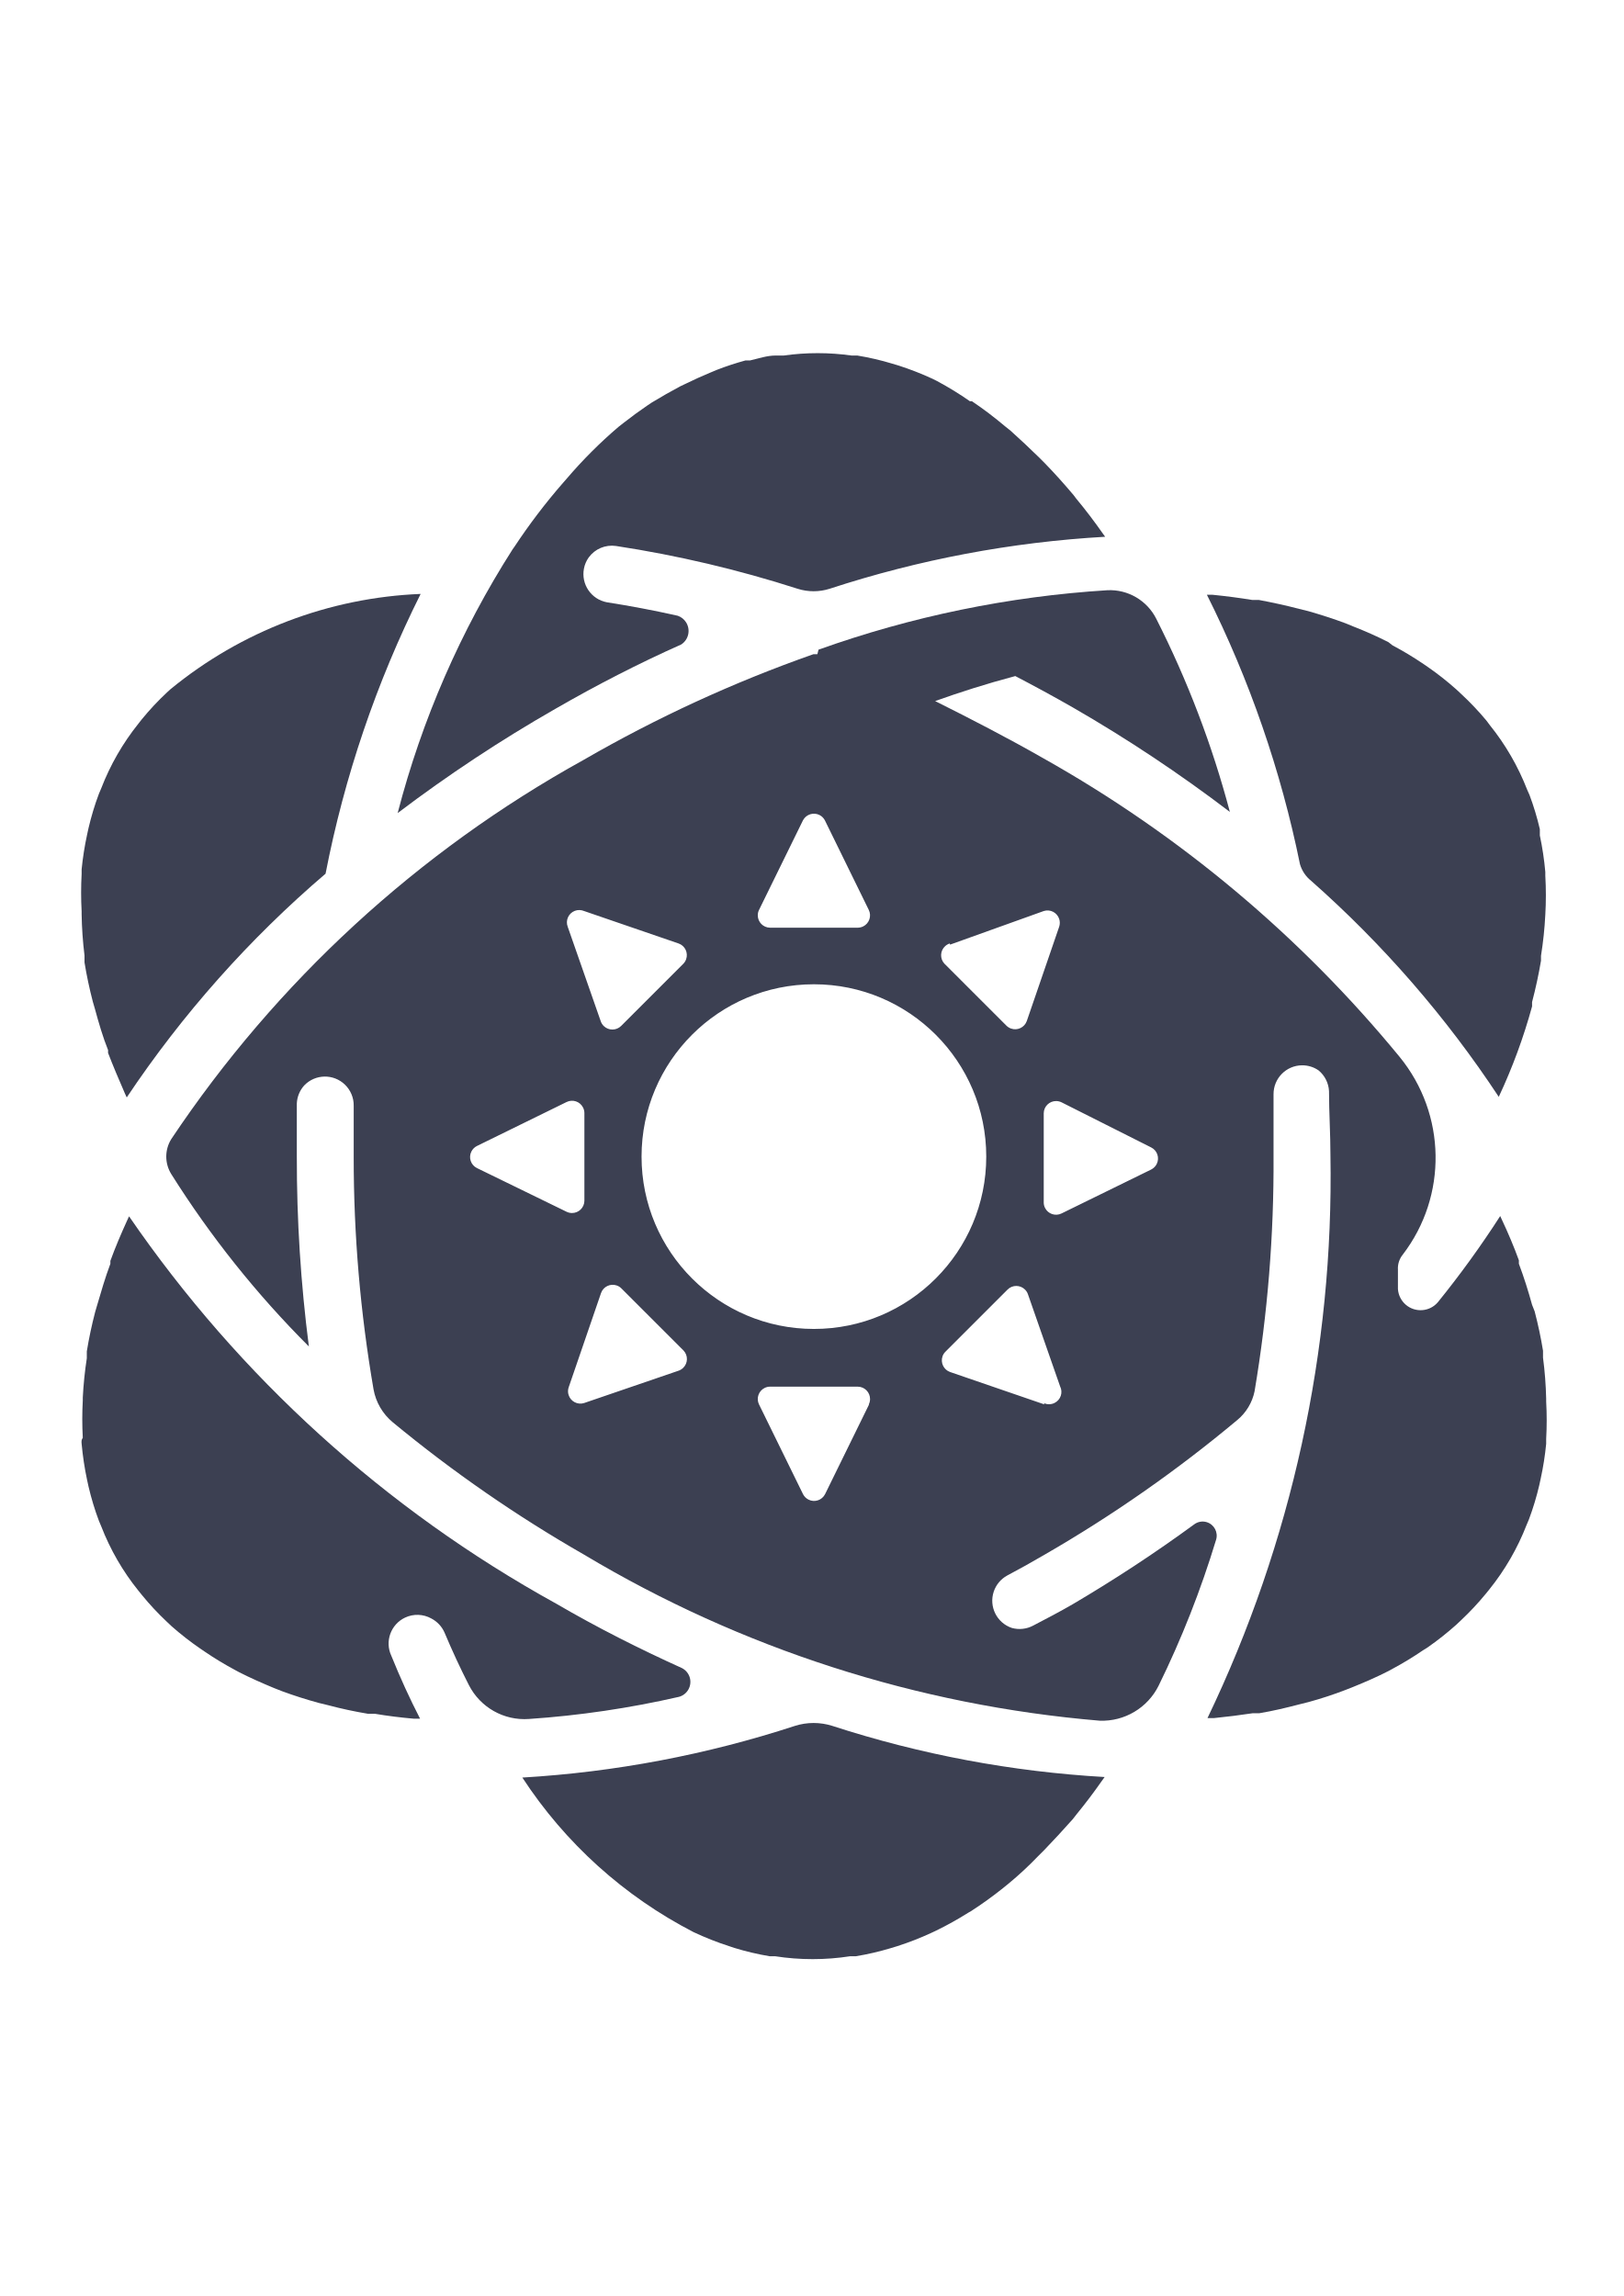
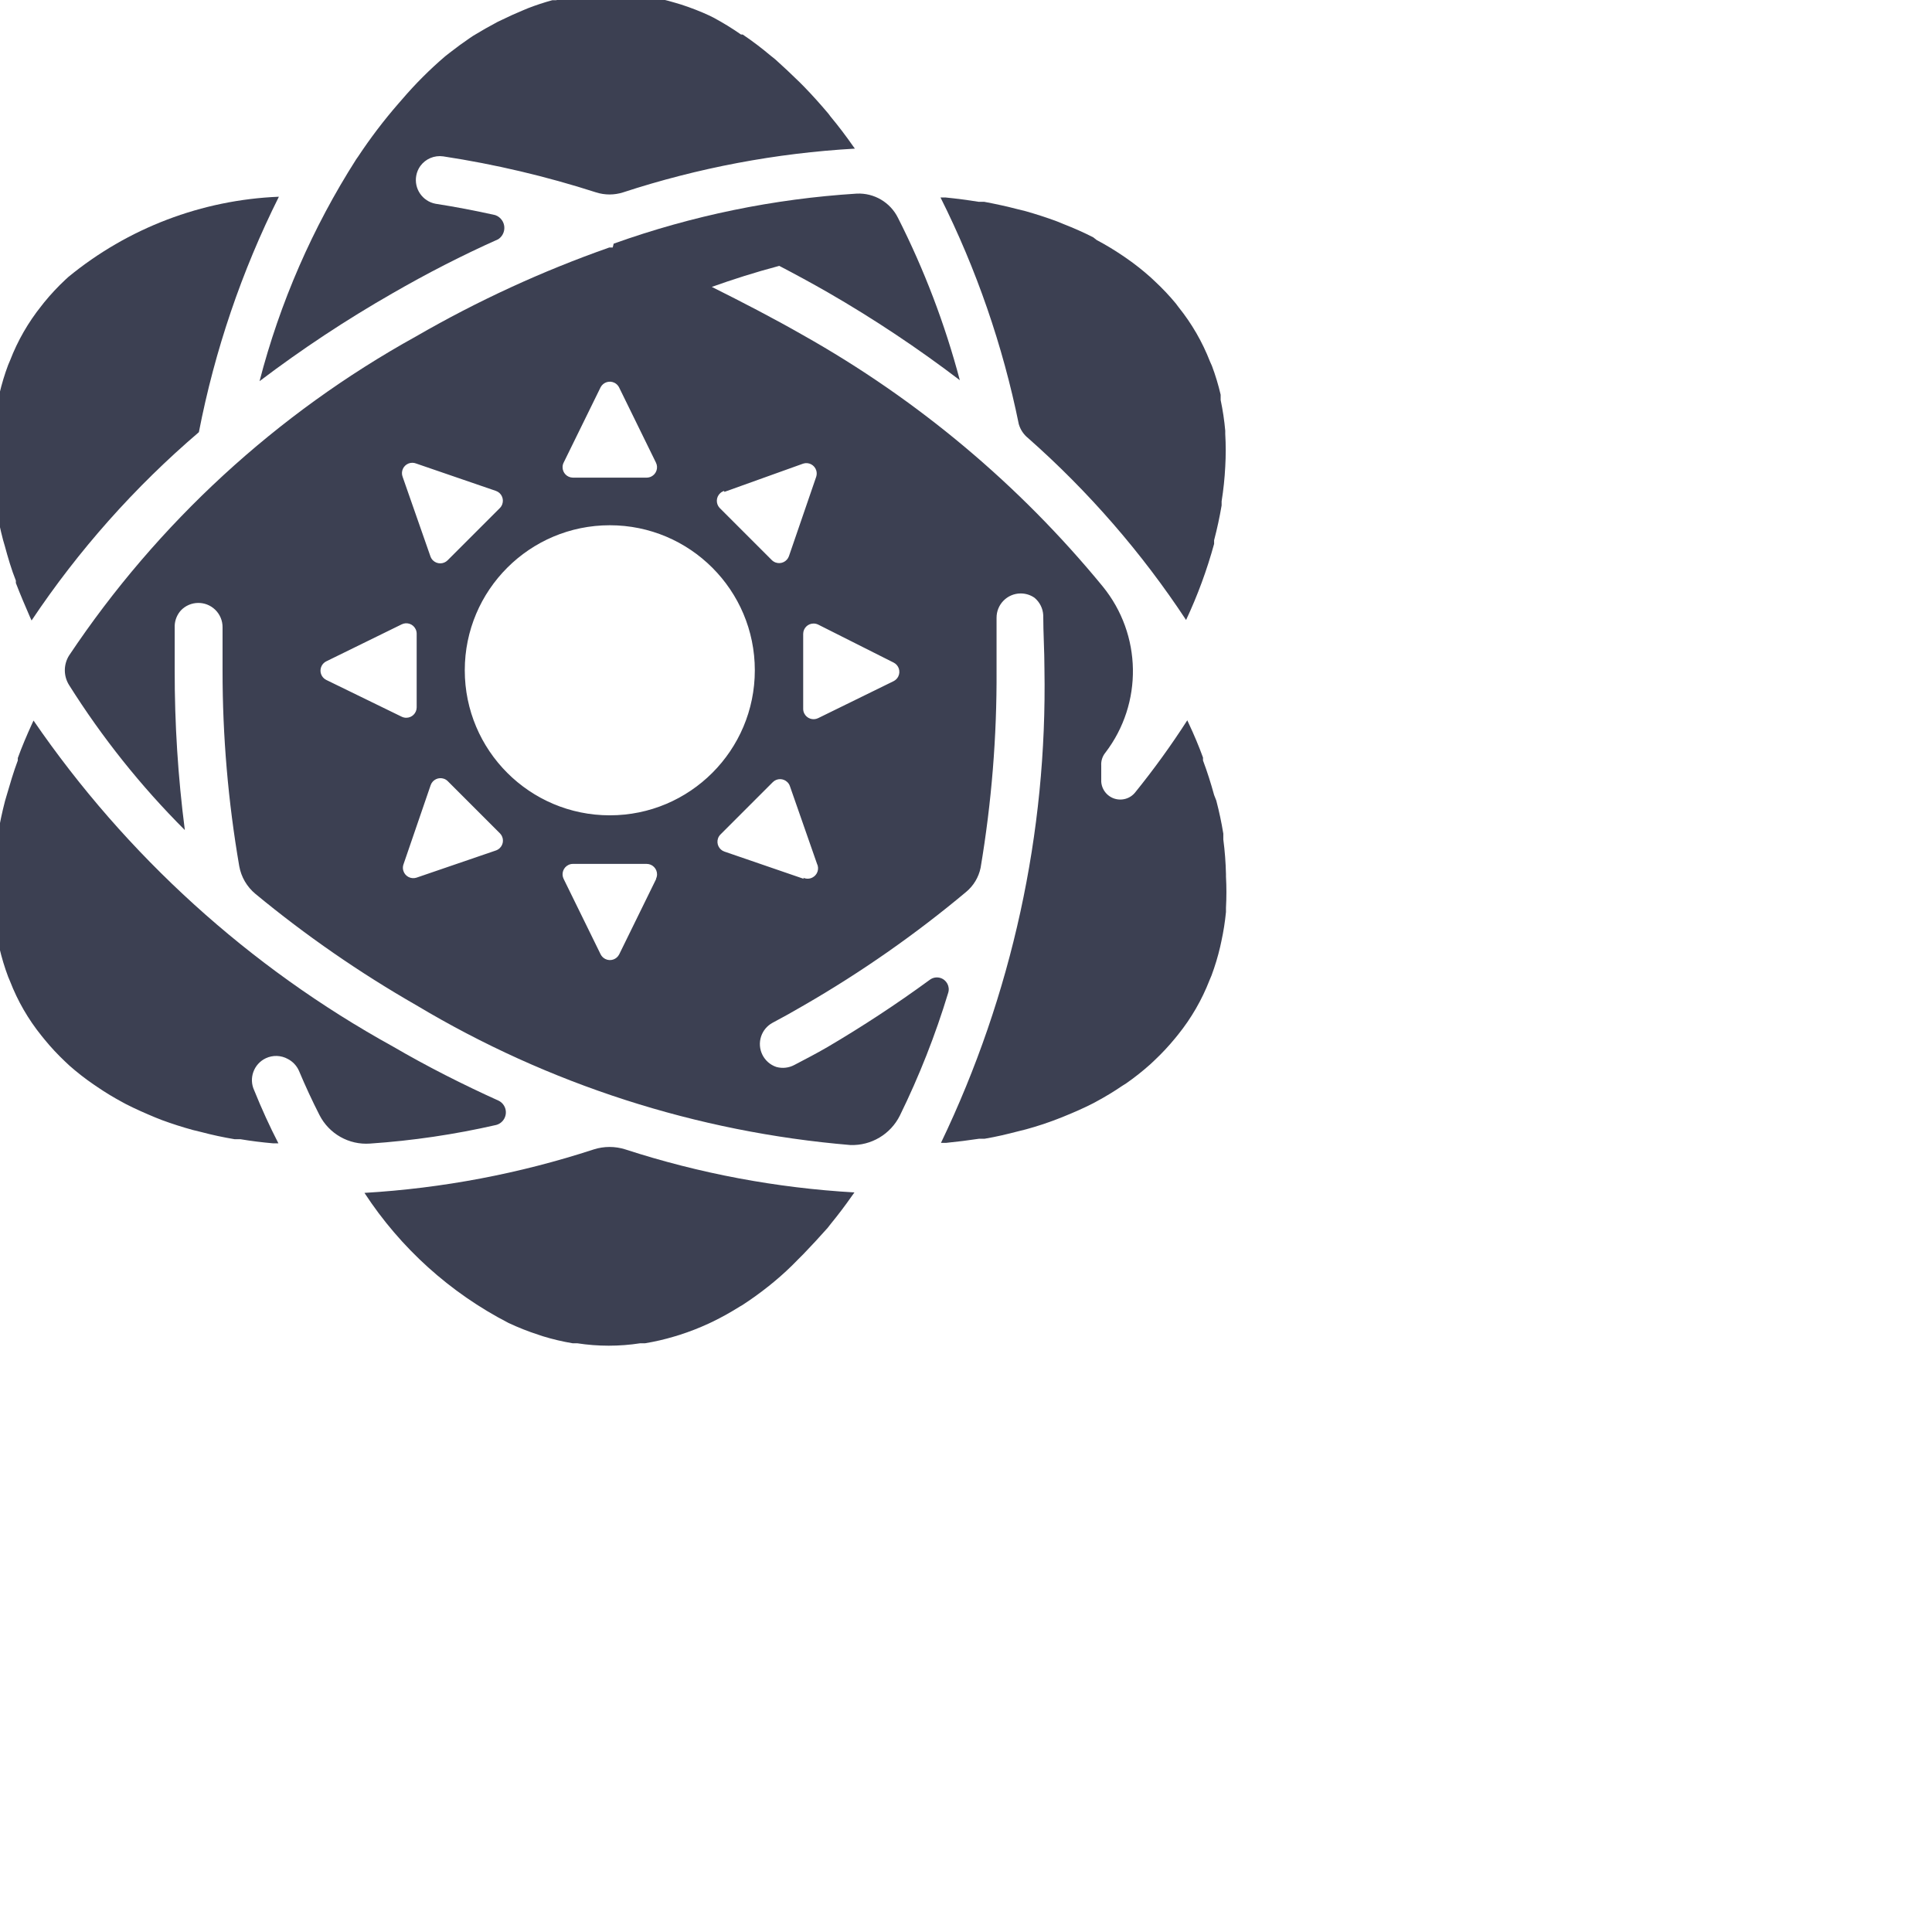
- <svg xmlns="http://www.w3.org/2000/svg" xml:space="preserve" width="2480px" height="3508px" version="1.1" style="shape-rendering:geometricPrecision; text-rendering:geometricPrecision; image-rendering:optimizeQuality; fill-rule:evenodd; clip-rule:evenodd" viewBox="0 0 2480 3507.43">
+ <svg xmlns="http://www.w3.org/2000/svg" xml:space="preserve" width="85" height="85" version="1.1" style="shape-rendering:geometricPrecision; text-rendering:geometricPrecision; image-rendering:optimizeQuality; fill-rule:evenodd; clip-rule:evenodd" viewBox="650 550 2480 3507.43">
  <defs>
    <style type="text/css">
   
    .fil0 {fill:#3C4052;fill-rule:nonzero}
   
  </style>
  </defs>
  <g id="Layer_x0020_1">
    <g id="_2205377582384">
      <g>
        <path class="fil0" d="M1059.46 2951.74c17.7,8.3 35.83,15.5 54.46,21.49l7.86 2.64c17.69,5.44 35.72,9.67 54.02,12.75l8.3 0c37.97,5.88 76.6,5.88 114.52,0l8.79 0c17.97,-2.97 35.67,-7.09 53.09,-12.31l10.11 -3.08c17.64,-5.66 34.95,-12.42 51.76,-20.17l7.48 -3.51c17.03,-8.3 33.57,-17.53 49.62,-27.65l3.9 -2.19c16.82,-10.89 33.09,-22.59 48.75,-35.12l9.18 -7.47c15.22,-12.59 29.84,-26.16 43.9,-40.78l9.68 -9.67c14.45,-14.95 28.96,-30.72 43.85,-47.43l6.15 -7.86c13.19,-16.1 25.89,-32.91 38.2,-50.5l4.39 -6.1c-141.5,-8.13 -281.3,-34.34 -416.05,-78.14 -18.57,-5.88 -38.47,-5.88 -57.04,0 -134.86,44.07 -274.82,70.61 -416.44,78.97 65.29,100.01 155.41,181.4 261.53,236.13l-0.01 0z" />
        <path class="fil0" d="M124.7 2205.7c1.71,18.57 4.45,37.03 8.36,55.28l2.2 10.11c4.17,17.69 9.39,35.17 15.82,52.2l3.52 8.36c13.79,35.66 33.02,68.96 57.04,98.69l5.72 7.04c11.37,13.96 23.74,27.14 36.82,39.51l7.91 7.47c13.9,12.26 28.57,23.74 43.91,34.24l7.03 4.78c14.95,10.22 30.5,19.56 46.49,28.14l5.72 3.08c17.09,8.74 35.11,16.65 53.08,24.12l12.26 4.84c18.19,6.7 36.87,12.69 56.21,17.97l14.46 3.51c19.78,5.28 39.95,9.62 61,13.14l10.55 0c19.29,3.24 39.07,5.71 59.24,7.47l9.67 0c-15.83,-30.72 -30.44,-62.76 -43.91,-96.11 -10.27,-21.93 -0.88,-48.03 21.05,-58.37 12.75,-5.99 27.64,-5.49 39.95,1.32 9.01,4.68 16.16,12.26 20.23,21.49 11.7,27.81 24.12,54.63 37.25,80.34 17.42,34.13 53.53,54.57 91.78,51.77 77.1,-5.22 153.7,-16.54 229.04,-33.8 12.64,-3.35 20.11,-16.37 16.76,-29.01 -1.76,-6.43 -6.04,-11.76 -11.92,-14.84 -64.96,-29.4 -129.47,-61.88 -192.67,-98.75 -260.48,-143.71 -483.75,-346.27 -652.13,-591.58l-2.64 5.72c-9.61,21.05 -18.41,41.71 -25.88,62.32l0 4.39c-7.91,21.05 -14.51,43.86 -20.17,63.2l-3.08 10.5c-5.27,20.22 -9.5,40.28 -12.75,60.12l0 10.55c-3.07,19.94 -5.11,40 -6.15,60.11 0,0 0,3.08 0,4.4 -1.04,19.02 -1.04,38.03 0,57.04 -2.14,3.08 -2.14,5.28 -1.76,9.24l-0.01 0z" />
        <path class="fil0" d="M1248.61 999.3l-6.15 0c-121.78,42.81 -239.27,96.89 -351.05,161.51 -253.17,140.08 -469.08,338.68 -629.76,579.27 -10.22,16.37 -10.22,37.14 0,53.52 60.01,95.4 130.51,183.71 210.19,263.34 -12.42,-96.23 -18.57,-193.11 -18.41,-290.1 0,-27.21 0,-54.41 0,-81.17 0.44,-10.28 4.51,-20.06 11.38,-27.64 16.87,-17.48 44.62,-17.97 62.1,-1.16 8.74,8.47 13.63,20.12 13.41,32.32 0,26.04 0,52.2 0,78.52 -0.06,118.87 10.11,237.46 30.28,354.62 3.51,19.78 13.95,37.64 29.4,50.45 91.49,75.61 189.31,143.26 292.29,202.28 239.82,143.49 509.2,230.25 787.71,253.67 37.86,1.37 73.09,-19.57 89.95,-53.53 35.23,-71.82 64.58,-146.39 87.77,-222.94 3.51,-11.32 -2.92,-23.36 -14.24,-26.87 -6.7,-2.04 -14.01,-0.72 -19.56,3.62 -59.79,43.75 -121.78,84.41 -185.63,122 -19.73,11.43 -39.9,21.93 -60.12,32.48 -9.95,5.27 -21.6,6.54 -32.48,3.51 -22.97,-7.75 -35.33,-32.64 -27.59,-55.61 3.47,-10.33 10.67,-18.96 20.17,-24.29 19.29,-10.22 38.47,-20.88 57.48,-32.04 103.92,-59.95 202.4,-128.81 294.44,-205.8 13.52,-11.21 22.81,-26.7 26.33,-43.85 19.94,-118.48 29.62,-238.44 28.96,-358.57 0,-31.88 0,-63.64 0,-95.18 -0.17,-24.29 19.29,-44.07 43.52,-44.29 9.07,-0.06 17.97,2.63 25.39,7.86 9.45,7.86 15.22,19.29 15.83,31.6 0,32.47 2.19,64.95 2.19,97.81 5.17,297.47 -59.12,591.96 -187.83,860.13l9.62 0c20.22,-2.03 39.95,-4.5 59.29,-7.41l10.06 0c21.05,-3.52 41.27,-8.36 61.44,-13.63l14.07 -3.52c19.29,-5.28 38.02,-11.43 56.16,-18.41l12.25 -4.84c18.47,-7.47 36.44,-15.33 53.58,-24.12l5.66 -3.08c16.16,-8.68 31.87,-18.19 46.99,-28.52l7.03 -4.4c15.28,-10.66 29.95,-22.25 43.85,-34.67l7.92 -7.47c13.13,-12.37 25.44,-25.56 36.87,-39.46l5.72 -7.04c23.96,-29.78 43.19,-63.08 57.04,-98.75l3.52 -8.35c6.37,-17.04 11.65,-34.51 15.77,-52.21l2.2 -10.11c3.84,-17.53 6.59,-35.22 8.35,-53.08 0,-2.64 0,-4.84 0,-7.48 1.05,-19.01 1.05,-38.02 0,-57.04 0,0 0,-3.08 0,-4.39 -0.49,-21 -2.09,-41.93 -4.83,-62.76l0 -10.55c-3.19,-19.84 -7.48,-39.9 -12.75,-60.12l-3.96 -10.06c-5.66,-20.6 -12.25,-41.71 -20.17,-62.75l0 -5.28c-7.47,-20.61 -16.21,-41.27 -25.88,-61.87l-2.64 -5.72c-29.34,45.61 -61.11,89.52 -95.23,131.67 -12.37,14.56 -34.29,16.32 -48.85,3.95 -7.15,-6.1 -11.54,-14.78 -12.15,-24.12 0,-10.55 0,-20.22 0,-29.4 -0.55,-8.46 2.14,-16.76 7.47,-23.3 68.53,-89.57 66.5,-214.48 -4.83,-301.91 -151.34,-184.43 -335.77,-339.01 -543.71,-455.95 -55.28,-31.6 -110.62,-60.12 -165.91,-87.76 36.88,-13.19 77.71,-26.33 122.44,-38.2 29.24,15.23 58.53,31.16 87.76,47.87 83.37,48.03 163.54,101.39 240.04,159.69 -26.98,-101.94 -64.68,-200.8 -112.33,-294.88 -14.01,-28.08 -43.25,-45.28 -74.62,-43.85 -150.69,9.4 -299.28,40.01 -441.44,90.84l-1.76 6.98 -0.01 -0.01zm-356.32 392.37l0 0 144.37 49.57c9.83,3.46 14.95,14.23 11.48,24.07 -0.93,2.69 -2.47,5.11 -4.45,7.09l-94.79 94.79c-7.37,7.37 -19.29,7.42 -26.71,0.06 -1.98,-2.04 -3.52,-4.4 -4.45,-7.09l-50.45 -144.36c-3.79,-9.73 1.1,-20.67 10.77,-24.41 4.62,-1.75 9.67,-1.64 14.23,0.28l0 0zm-163.7 392.7l0 0c-9.35,-4.62 -13.14,-15.94 -8.52,-25.22 1.87,-3.69 4.83,-6.71 8.52,-8.52l136.94 -67.16c9.34,-4.61 20.66,-0.76 25.22,8.58 1.27,2.53 1.93,5.33 1.98,8.13l0 134.25c-0.16,10.39 -8.68,18.74 -19.12,18.63 -2.8,-0.05 -5.61,-0.71 -8.08,-1.92l-136.94 -66.77 0 0zm307.19 309.88l0 0 -143.49 49.13c-9.94,3.13 -20.55,-2.36 -23.68,-12.31 -1.21,-3.68 -1.21,-7.64 0,-11.38l49.56 -144.41c3.47,-9.79 14.24,-14.95 24.07,-11.49 2.69,0.93 5.06,2.47 7.09,4.51l94.8 94.79c7.2,7.53 6.92,19.46 -0.61,26.65 -2.19,2.09 -4.83,3.63 -7.75,4.51l0.01 0zm291.8 51.33l0 0 -67.15 136.94c-4.62,9.29 -15.94,13.14 -25.23,8.47 -3.73,-1.87 -6.7,-4.84 -8.51,-8.47l-67.16 -136.94c-4.61,-9.34 -0.77,-20.66 8.58,-25.28 2.52,-1.27 5.27,-1.93 8.07,-1.93l134.31 0c10.39,0.12 18.74,8.69 18.63,19.13 -0.06,2.8 -0.72,5.55 -1.98,8.08l0.44 0zm268.17 0l0 0 -144.42 -49.63c-9.78,-3.46 -14.94,-14.23 -11.48,-24.07 0.93,-2.63 2.47,-5.05 4.51,-7.03l94.79 -94.8c7.31,-7.41 19.29,-7.41 26.65,-0.05 1.98,1.98 3.57,4.4 4.45,7.03l49.19 140.91c4.67,9.28 0.88,20.66 -8.47,25.27 -5.22,2.64 -11.32,2.64 -16.54,0.17l1.32 2.2 0 0zm162.77 -392.75l0 0c9.35,4.61 13.14,15.93 8.52,25.27 -1.81,3.69 -4.83,6.65 -8.52,8.52l-136.89 67.1c-9.34,4.62 -20.66,0.77 -25.28,-8.57 -1.26,-2.53 -1.92,-5.28 -1.92,-8.08l0 -136.45c0.11,-10.44 8.68,-18.8 19.13,-18.63 2.8,0.06 5.55,0.72 8.07,1.92l136.89 68.92 0 0zm-307.19 -309.83l0 0 143.1 -51.33c9.95,-3.19 20.5,2.31 23.69,12.26 1.15,3.68 1.15,7.69 0,11.42l-49.57 144.37c-3.51,9.83 -14.29,15 -24.12,11.48 -2.64,-0.93 -5.06,-2.47 -7.04,-4.45l-94.79 -94.79c-7.04,-7.7 -6.49,-19.62 1.21,-26.65 2.03,-1.87 4.45,-3.25 7.09,-4.07l0.44 1.76 -0.01 0zm55.29 323.84l0 0c0,145.41 -117.88,263.33 -263.28,263.33 -145.41,0 -263.29,-117.93 -263.29,-263.33 0,-145.41 117.88,-263.28 263.29,-263.28 145.4,0 263.28,117.87 263.28,263.28zm-246.58 -513.87l0 0 67.1 136.94c4.62,9.34 0.77,20.66 -8.57,25.28 -2.53,1.21 -5.28,1.87 -8.08,1.92l-134.31 0c-10.38,-0.16 -18.73,-8.73 -18.57,-19.12 0,-2.8 0.66,-5.55 1.92,-8.08l67.16 -136.94c4.89,-9.18 16.26,-12.7 25.5,-7.86 3.35,1.76 6.04,4.51 7.85,7.86l0 0z" />
        <path class="fil0" d="M129.1 1459.65l0 10.55c3.24,19.89 7.47,39.95 12.75,60.12l3.08 10.55c5.71,21.05 12.31,43.85 20.16,63.2l0 4.39c7.92,20.61 16.71,41.22 25.89,62.32l2.63 5.66c85.07,-127.33 187.29,-242.34 303.73,-341.86 28.8,-148.38 77.65,-292.19 145.24,-427.43 -139.91,5.66 -274.11,56.82 -382.25,145.68l-5.28 4.83c-13.79,12.86 -26.65,26.66 -38.58,41.27l-4.83 6.16c-24.02,29.95 -43.25,63.36 -57.04,99.19l-3.52 8.29c-6.43,17.04 -11.65,34.52 -15.83,52.27l-2.19 10.05c-3.8,17.53 -6.6,35.28 -8.36,53.14 0,2.15 0,4.78 0,6.98 -1.04,19.02 -1.04,38.08 0,57.04 0,0 0,3.14 0,4.4 0.33,21.16 1.82,42.26 4.4,63.2l0 0z" />
        <path class="fil0" d="M848.39 1082.72c63.19,-36.43 127.27,-69.35 192.22,-98.31 11.43,-7.36 14.67,-22.58 7.37,-33.96 -2.97,-4.67 -7.42,-8.13 -12.64,-9.95 -36.55,-8.18 -72.71,-15.05 -108.37,-20.6 -23.85,-4.51 -39.46,-27.48 -34.95,-51.33 1.15,-6.15 3.62,-11.98 7.31,-17.15 9.56,-13.13 25.55,-19.83 41.65,-17.53 94.08,14.35 186.79,36.22 277.35,65.34 15.99,5.11 33.14,5.11 49.13,0 136.28,-44.56 277.73,-71.27 420.83,-79.4l-2.58 -3.52c-13.46,-19.29 -27.37,-37.59 -41.71,-54.84l-3.96 -5.28c-14.45,-17.09 -28.96,-33.35 -43.9,-48.69l-8.3 -8.35c-14.95,-14.62 -29.57,-28.36 -43.91,-41.22l-8.3 -6.64c-16.27,-13.74 -33.24,-26.66 -50.94,-38.58l-3.08 0c-16.04,-11.21 -32.75,-21.43 -50.01,-30.72l-7.03 -3.52c-16.82,-7.8 -34.13,-14.51 -51.77,-20.22l-10.11 -3.02c-17.42,-5.28 -35.17,-9.34 -53.08,-12.31l-8.79 0c-34.35,-4.84 -69.19,-4.84 -103.54,0l-12.31 0c-13.13,0 -25.88,4.39 -39.07,7.47l-6.98 0c-14.89,4.07 -29.51,8.85 -43.91,14.45l-10.49 4.4c-12.04,5 -24.02,10.39 -36,16.27l-9.23 4.39c-14.34,7.59 -28.96,15.94 -43.91,25.01l-6.54 4.4c-12.03,8.18 -24.01,16.92 -35.99,26.32l-8.35 6.54c-28.2,24.12 -54.46,50.39 -78.53,78.58l-6.16 7.04c-26.71,30.66 -51.32,63.08 -73.75,96.99l-3.07 4.34c-79.3,124.25 -138.54,260.21 -175.52,402.87 76.82,-58.2 157.27,-111.4 240.91,-159.26l0.01 -0.01z" />
        <path class="fil0" d="M2003.01 1345.57c109.63,96.88 206.02,207.83 286.53,329.99 20.88,-44.51 37.92,-90.78 50.89,-138.21l0 -6.59c5.6,-21.32 10.11,-42.43 13.63,-63.2l0 -7.47c3.29,-20.77 5.55,-41.71 6.59,-62.76 1.15,-19.83 1.15,-39.78 0,-59.68 0,0 0,-3.95 0,-5.71 -1.65,-18.69 -4.45,-37.32 -8.35,-55.73l0 -9.61c-4.12,-17.75 -9.4,-35.23 -15.78,-52.26l-3.51 -7.86c-13.85,-35.67 -33.09,-68.97 -57.04,-98.75l-5.28 -7.04c-11.6,-13.96 -24.07,-27.15 -37.31,-39.51l-7.92 -7.42c-13.9,-12.48 -28.52,-24.07 -43.85,-34.68l-7.03 -4.83c-15.28,-10.39 -31.11,-19.9 -47.37,-28.52l-6.16 -4.84c-17.14,-8.79 -35.11,-16.7 -54.02,-24.12l-11.81 -4.84c-18.14,-6.76 -37.04,-12.86 -56.61,-18.46l-14.06 -3.46c-20.17,-5.28 -40.39,-9.68 -61.44,-13.63l-10.11 0c-19.56,-3.19 -39.79,-5.83 -60.56,-7.92l-8.74 0c65.29,130.35 113.1,268.78 142.17,411.66 2.96,10.06 8.9,18.9 17.14,25.44l0 0.01z" />
      </g>
    </g>
  </g>
</svg>
